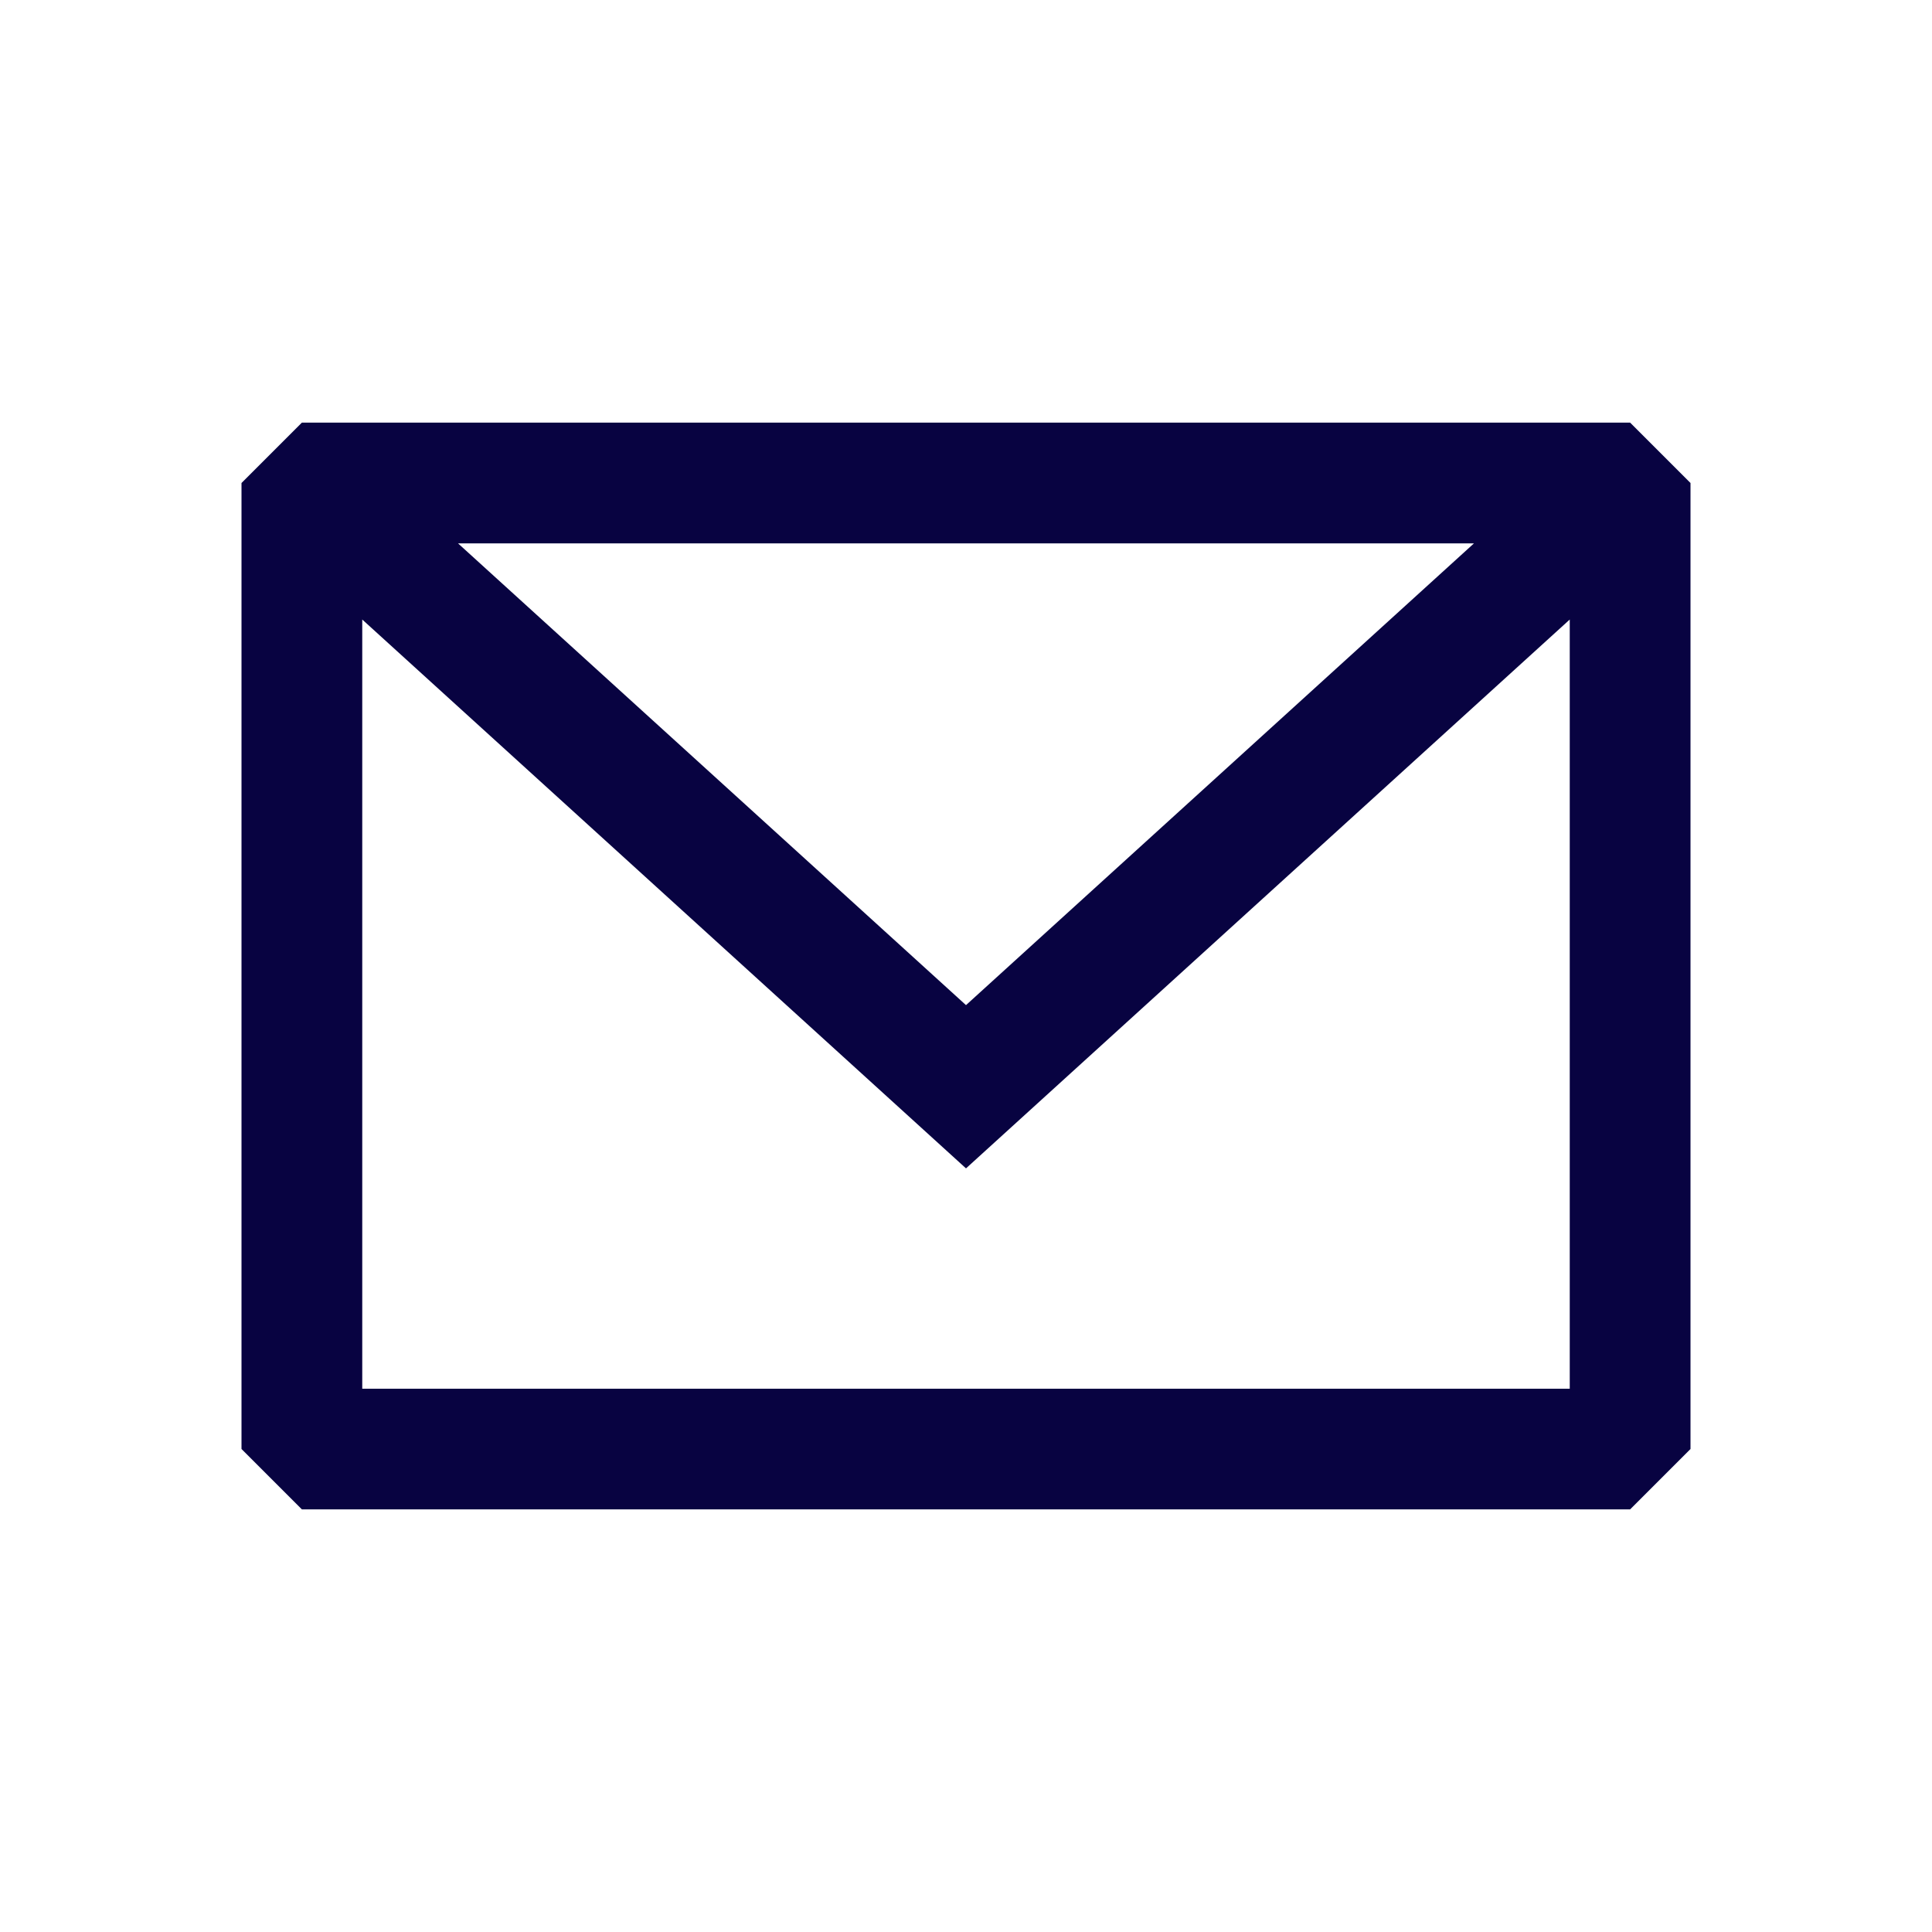
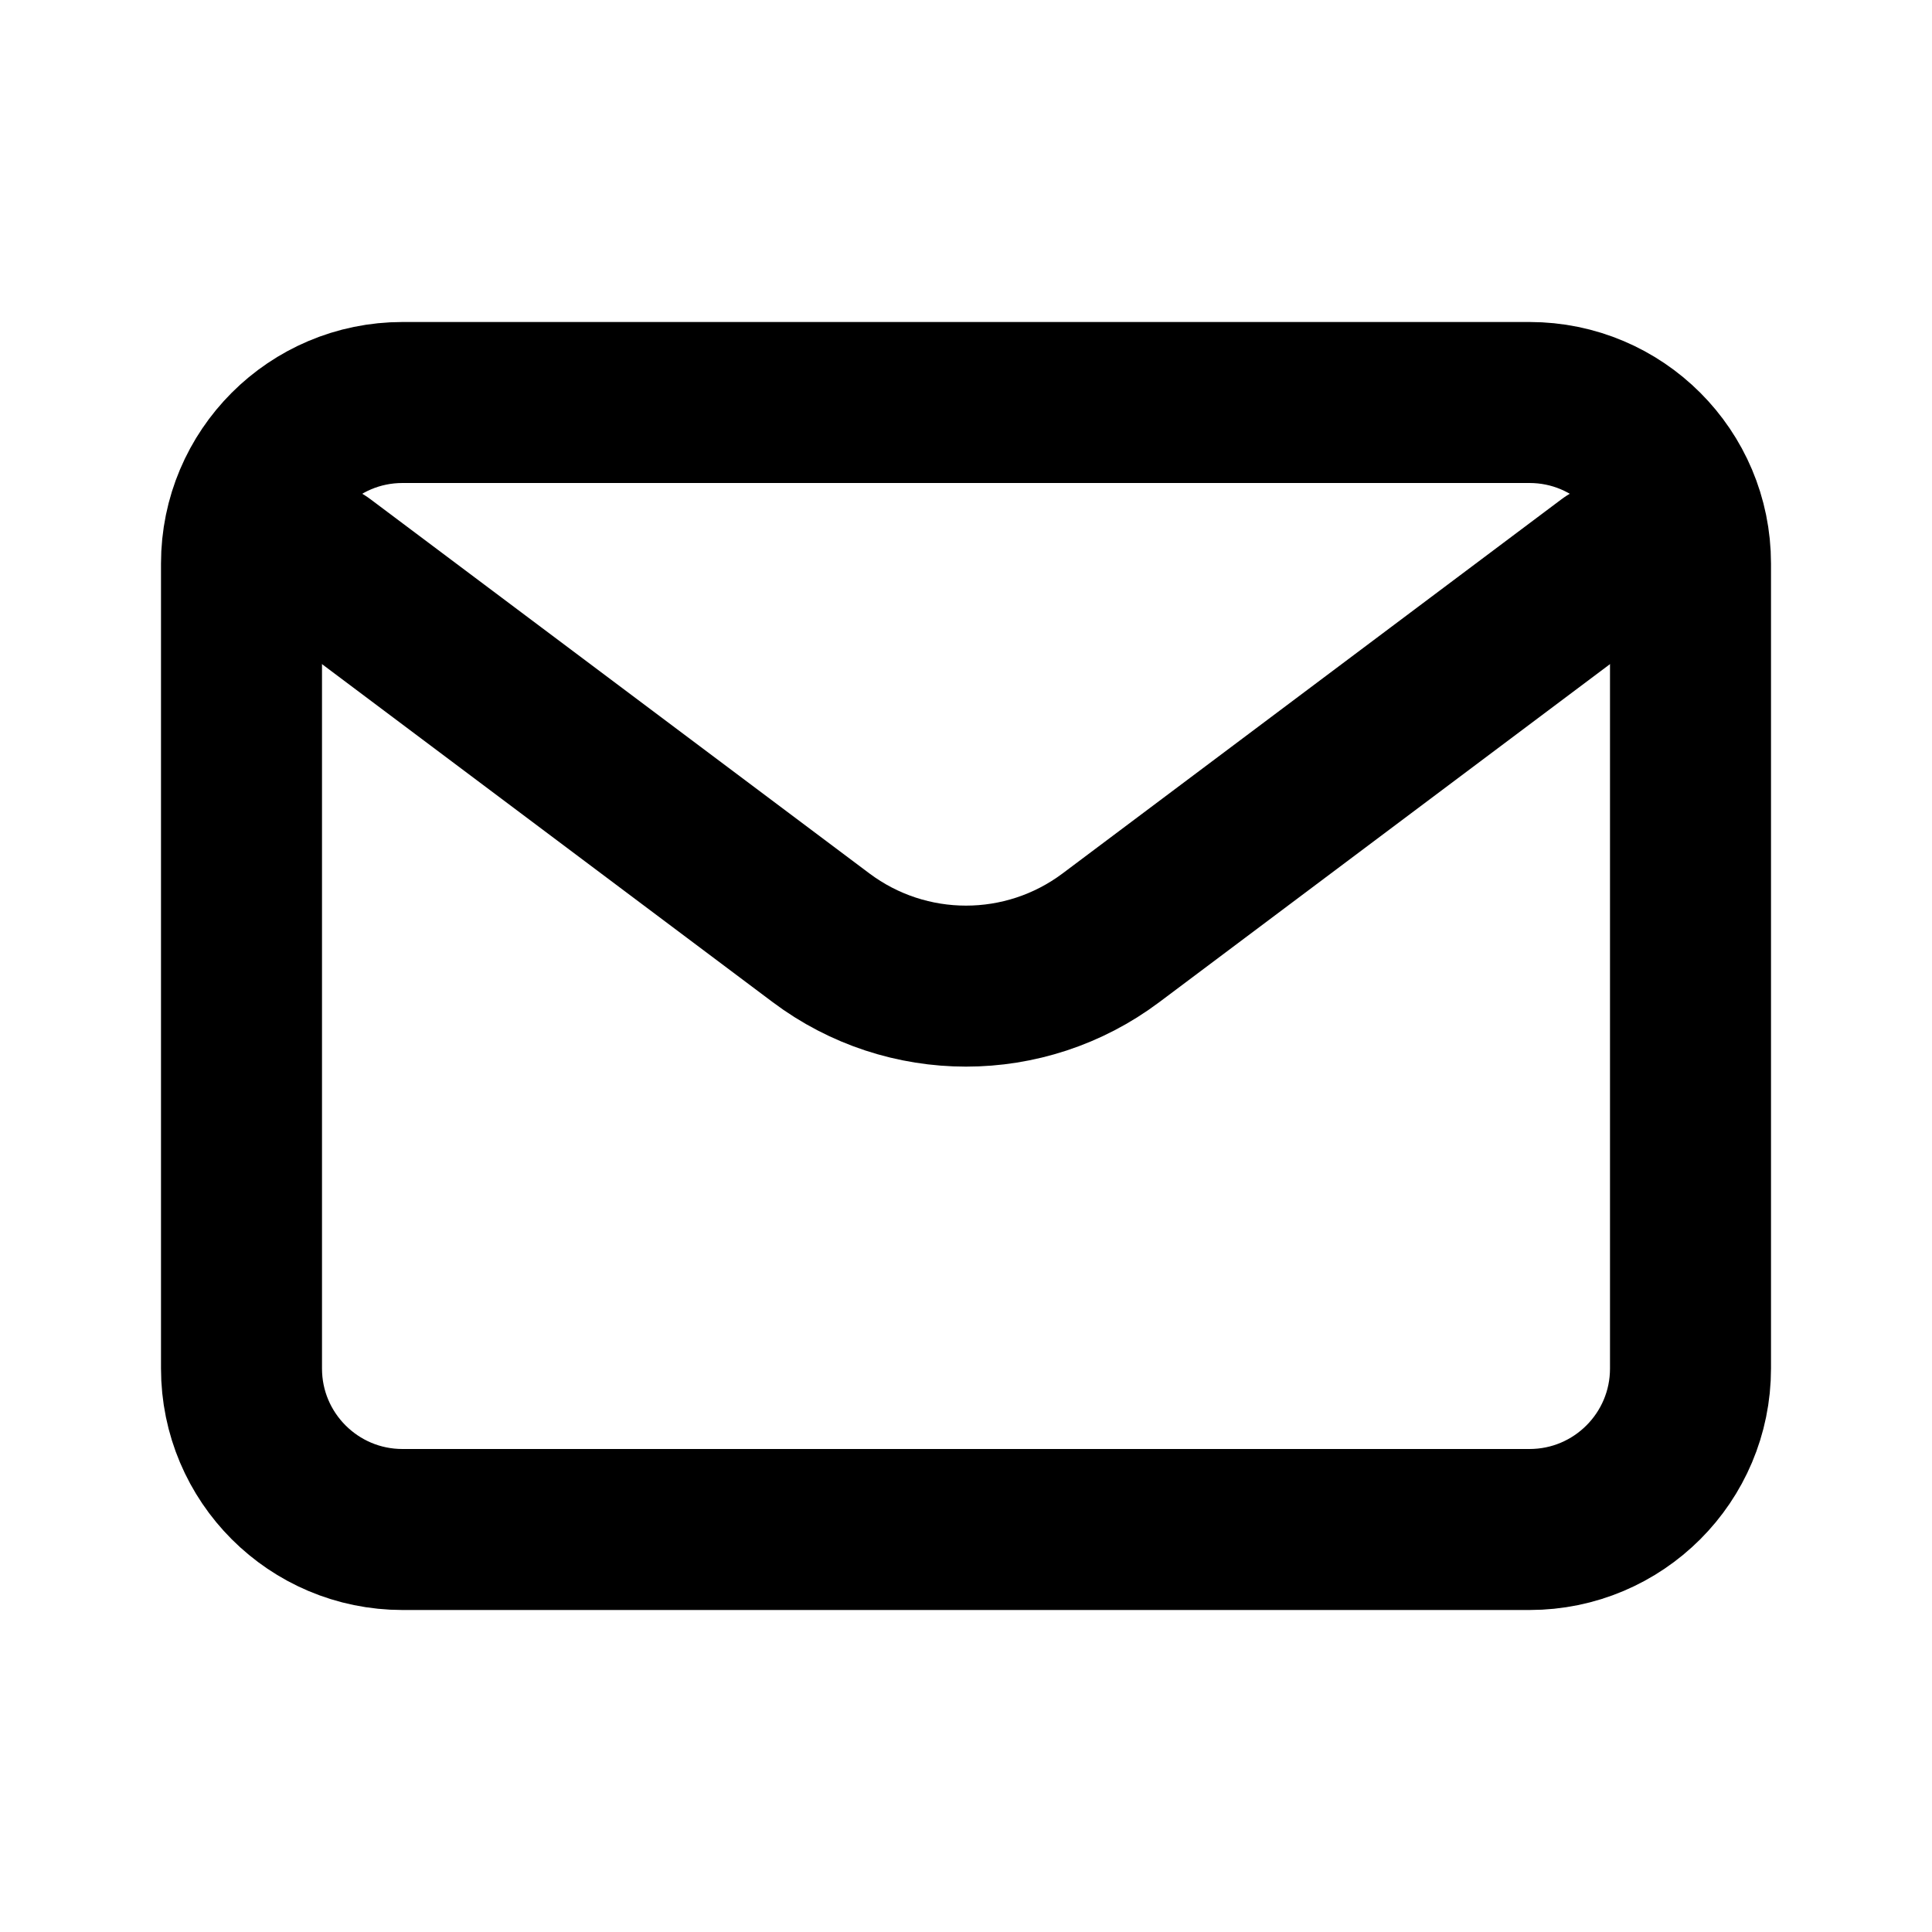
- <svg xmlns="http://www.w3.org/2000/svg" fill="none" height="800" viewBox="0 0 24 24" width="800">
-   <path clip-rule="evenodd" d="m3.75 5.25-.75.75v12l.75.75h16.5l.75-.75v-12l-.75-.75zm.75 2.446v9.555h15v-9.555l-7.5 6.818zm13.81-.946h-12.62l6.31 5.736z" fill="#080341" fill-rule="evenodd" />
+ <svg xmlns="http://www.w3.org/2000/svg" width="800px" height="800px" viewBox="0 0 24 24" fill="none">
+   <path d="M4 7L10.2 11.65C11.267 12.45 12.733 12.45 13.8 11.65L20 7" stroke="#000000" stroke-width="2" stroke-linecap="round" stroke-linejoin="round" />
+   <rect x="3" y="5" width="18" height="14" rx="2" stroke="#000000" stroke-width="2" stroke-linecap="round" />
</svg>
